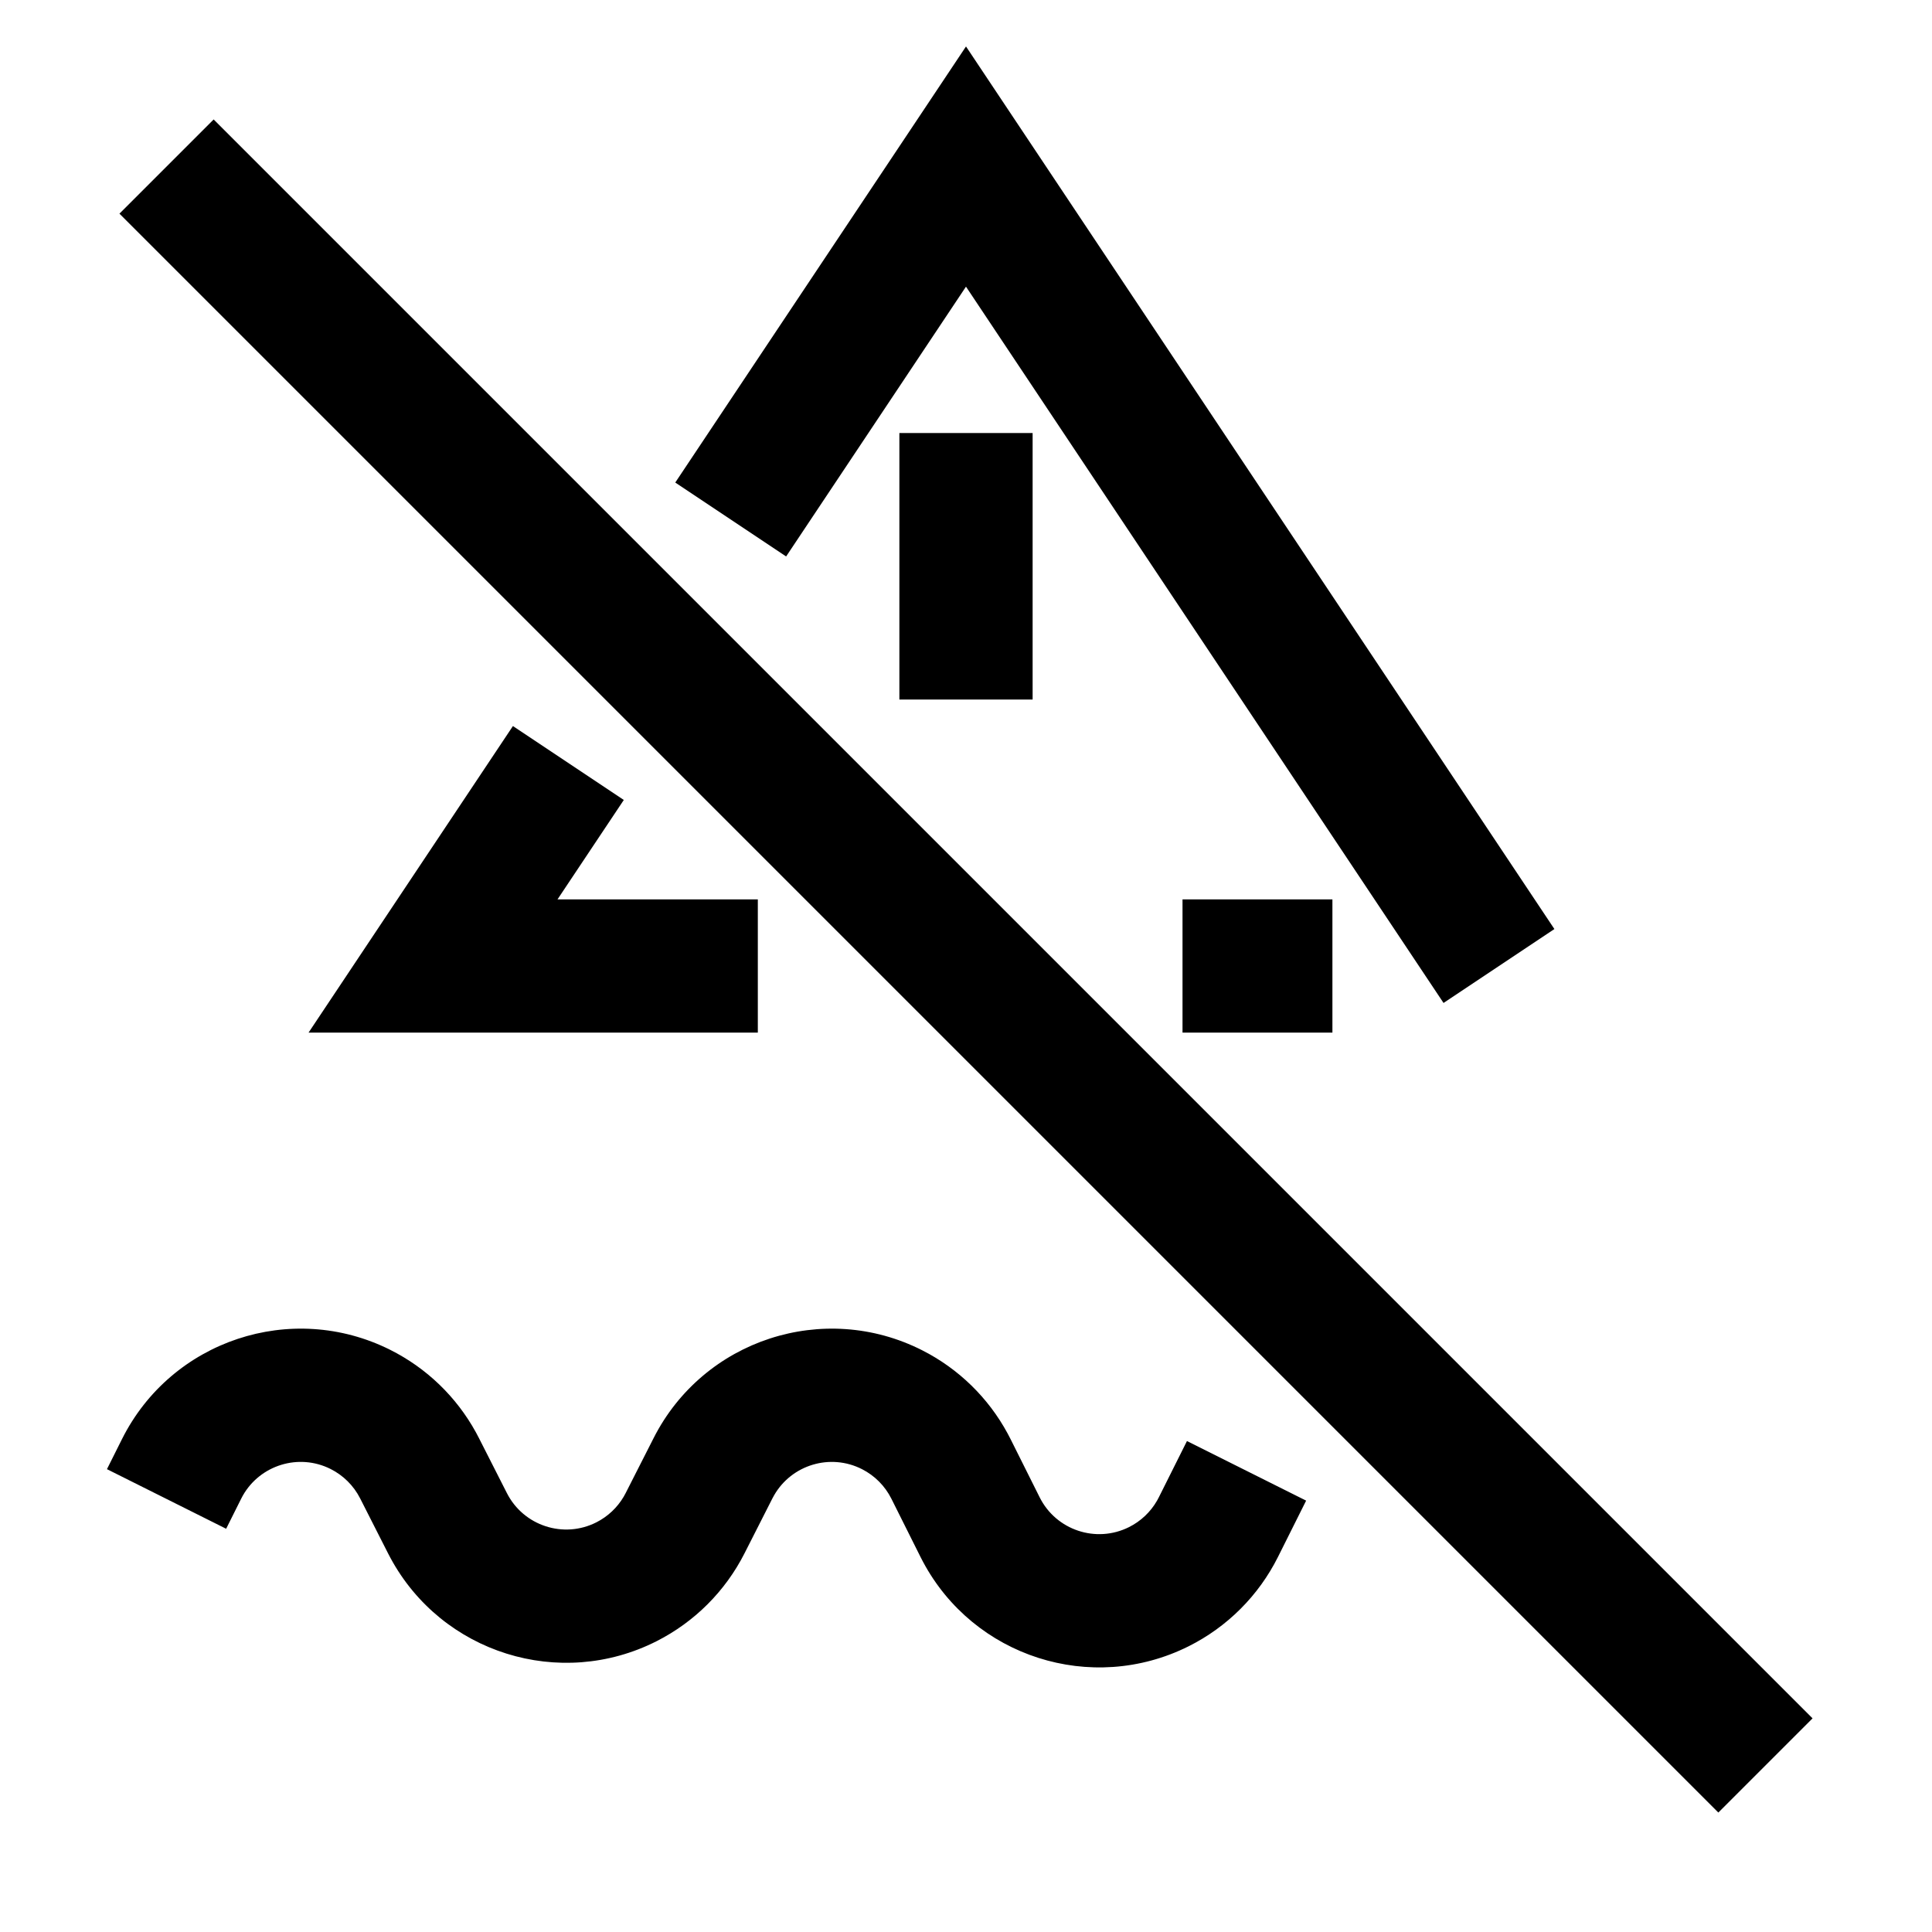
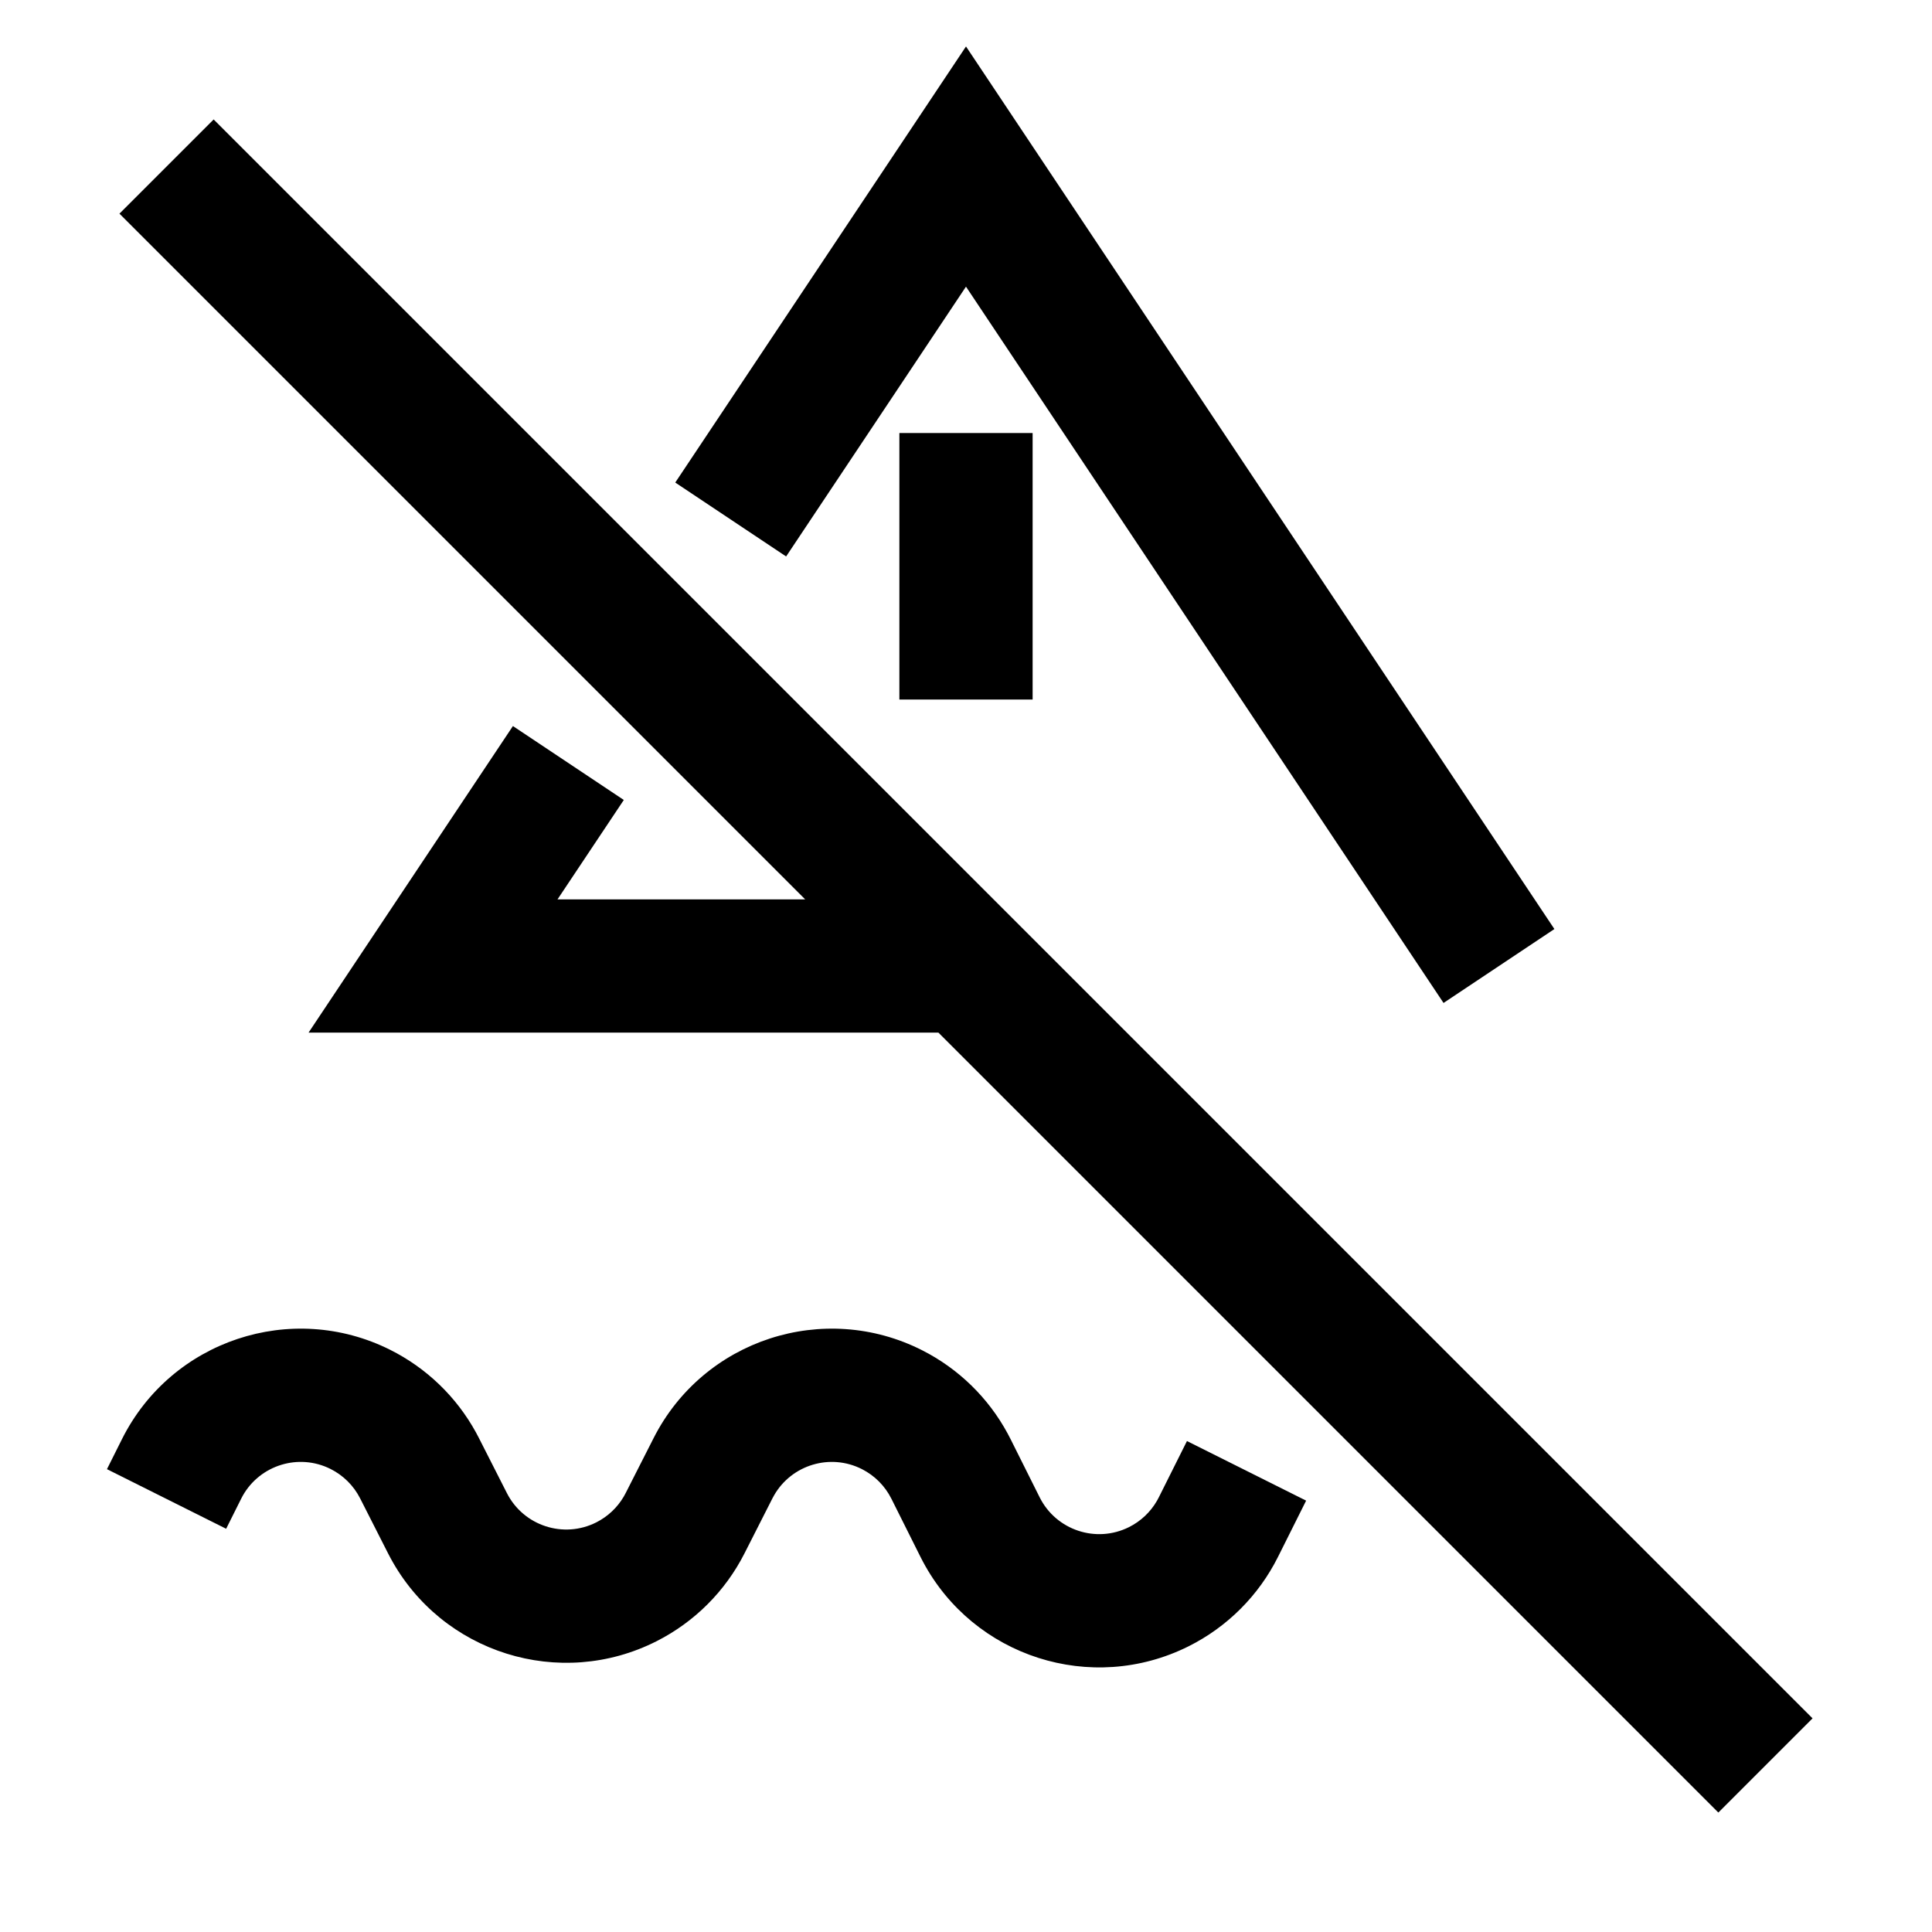
<svg xmlns="http://www.w3.org/2000/svg" viewBox="0 0 116 116" version="1.1">
  <g id="warning-mark-off" stroke="none" stroke-width="1" fill="none" fill-rule="evenodd">
-     <path d="M12.828,7.172 L108.828,103.172 L103.172,108.828 L7.172,12.828 L12.828,7.172 Z M55.378,81.077 C57.555,82.183 59.34,83.925 60.499,86.068 L60.677,86.409 L62.422,89.9 C63.41,91.876 65.813,92.677 67.789,91.689 C68.493,91.337 69.075,90.787 69.466,90.108 L69.578,89.9 L71.267,86.522 L78.422,90.1 L76.733,93.478 C75.572,95.8 73.689,97.683 71.367,98.845 C65.531,101.762 58.456,99.48 55.409,93.753 L55.267,93.478 L53.521,89.987 C53.138,89.221 52.519,88.598 51.755,88.21 C49.849,87.242 47.533,87.946 46.479,89.778 L46.377,89.965 L44.699,93.269 C43.547,95.538 41.703,97.381 39.434,98.534 C33.618,101.488 26.528,99.25 23.445,93.543 L23.301,93.269 L21.623,89.965 C21.235,89.201 20.611,88.582 19.845,88.198 C17.931,87.241 15.616,87.963 14.575,89.805 L14.479,89.987 L13.578,91.789 L6.422,88.211 L7.323,86.409 C10.287,80.482 17.495,78.079 23.423,81.043 C25.607,82.135 27.403,83.866 28.575,86.001 L28.755,86.342 L30.434,89.646 C31.434,91.616 33.842,92.401 35.811,91.401 C36.492,91.055 37.058,90.523 37.444,89.869 L37.566,89.646 L39.245,86.342 C42.246,80.433 49.469,78.076 55.378,81.077 Z M80,54 L80,62 L71,62 L71,54 L80,54 Z M30.797,43.593 L37.454,48.031 L33.474,53.999 L45.501,54 L45.501,62 L18.526,62 L30.797,43.593 Z M58,2.789 L93.328,55.781 L86.672,60.219 L57.999,17.211 L47.201,33.41 L40.544,28.972 L58,2.789 Z M62,26 L62,42 L54,42 L54,26 L62,26 Z" id="Shape" fill="#000000" fill-rule="nonzero" />
+     <path d="M12.828,7.172 L108.828,103.172 L103.172,108.828 L56.344,62 L18.526,62 L30.797,43.593 L37.454,48.031 L33.474,53.999 L48.344,54 L7.172,12.828 L12.828,7.172 Z M55.378,81.077 C57.555,82.183 59.34,83.925 60.499,86.068 L60.677,86.409 L62.422,89.9 C63.41,91.876 65.813,92.677 67.789,91.689 C68.493,91.337 69.075,90.787 69.466,90.108 L69.578,89.9 L71.267,86.522 L78.422,90.1 L76.733,93.478 C75.572,95.8 73.689,97.683 71.367,98.845 C65.531,101.762 58.456,99.48 55.409,93.753 L55.267,93.478 L53.521,89.987 C53.138,89.221 52.519,88.598 51.755,88.21 C49.849,87.242 47.533,87.946 46.479,89.778 L46.377,89.965 L44.699,93.269 C43.547,95.538 41.703,97.381 39.434,98.534 C33.618,101.488 26.528,99.25 23.445,93.543 L23.301,93.269 L21.623,89.965 C21.235,89.201 20.611,88.582 19.845,88.198 C17.931,87.241 15.616,87.963 14.575,89.805 L14.479,89.987 L13.578,91.789 L6.422,88.211 L7.323,86.409 C10.287,80.482 17.495,78.079 23.423,81.043 C25.607,82.135 27.403,83.866 28.575,86.001 L28.755,86.342 L30.434,89.646 C31.434,91.616 33.842,92.401 35.811,91.401 C36.492,91.055 37.058,90.523 37.444,89.869 L37.566,89.646 L39.245,86.342 C42.246,80.433 49.469,78.076 55.378,81.077 Z M58,2.789 L93.328,55.781 L86.672,60.219 L57.999,17.211 L47.201,33.41 L40.544,28.972 L58,2.789 Z M62,26 L62,42 L54,42 L54,26 L62,26 Z" id="Shape" fill="#000000" fill-rule="nonzero" />
  </g>
</svg>
